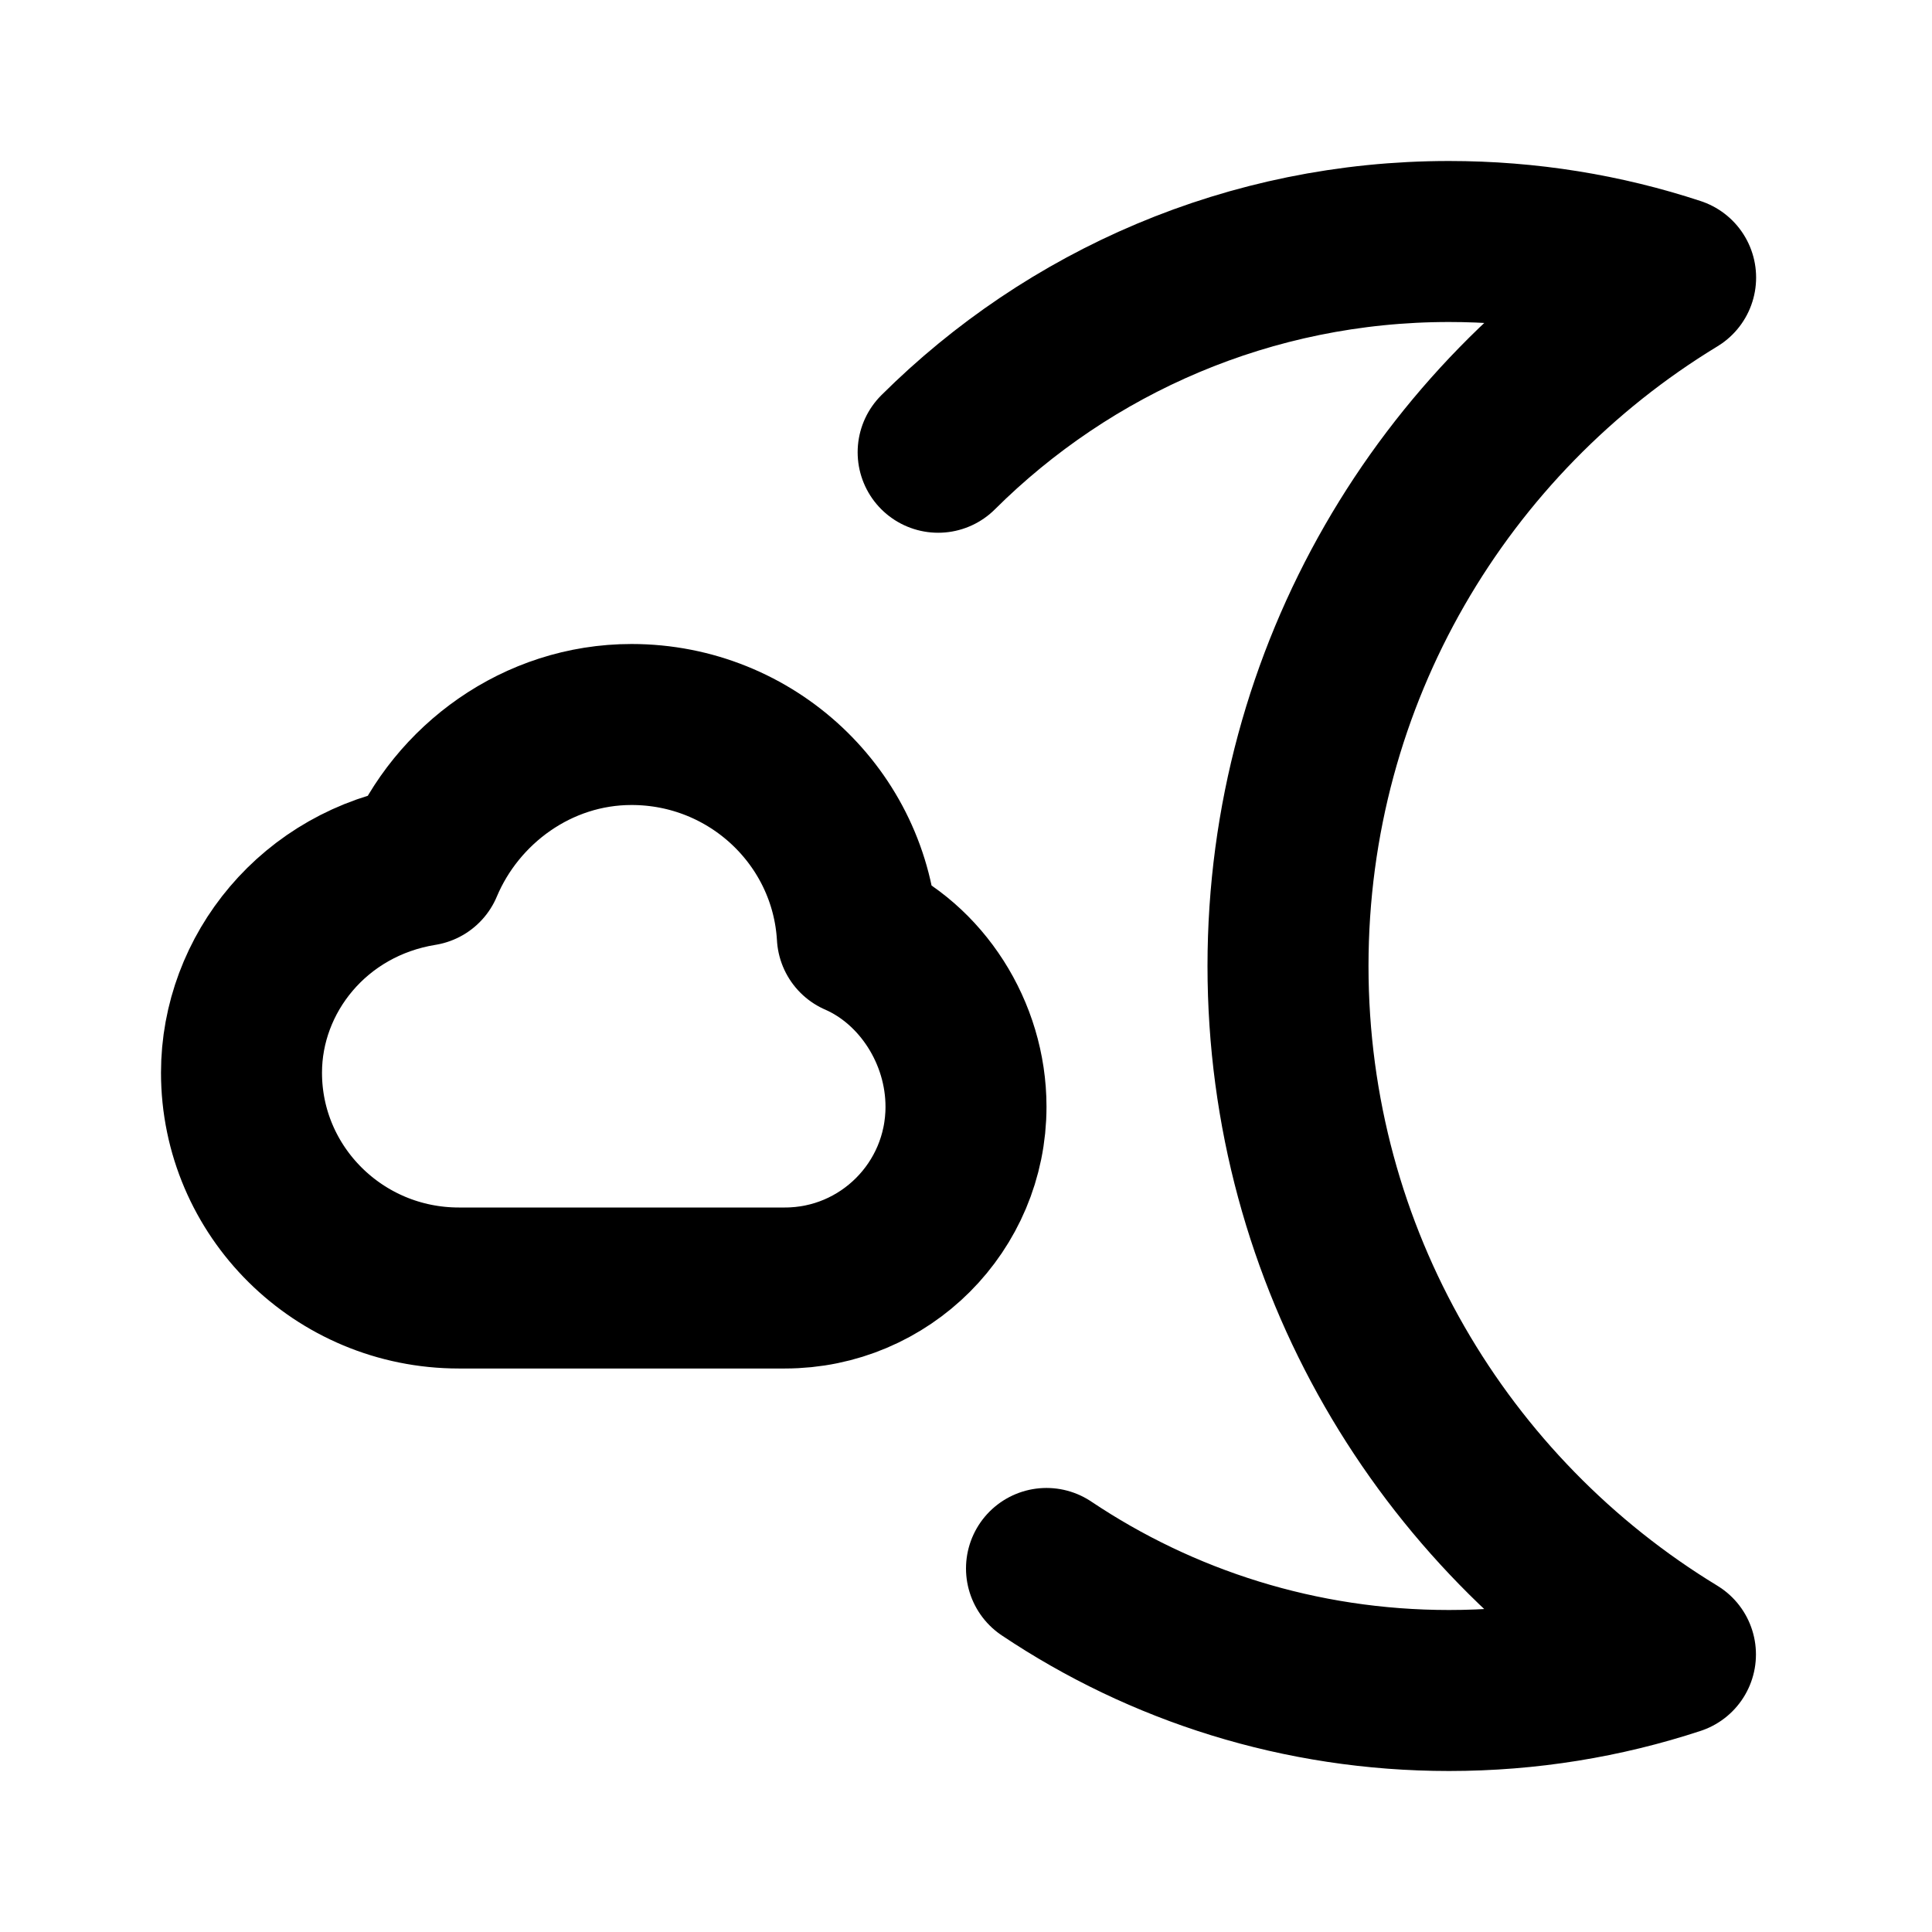
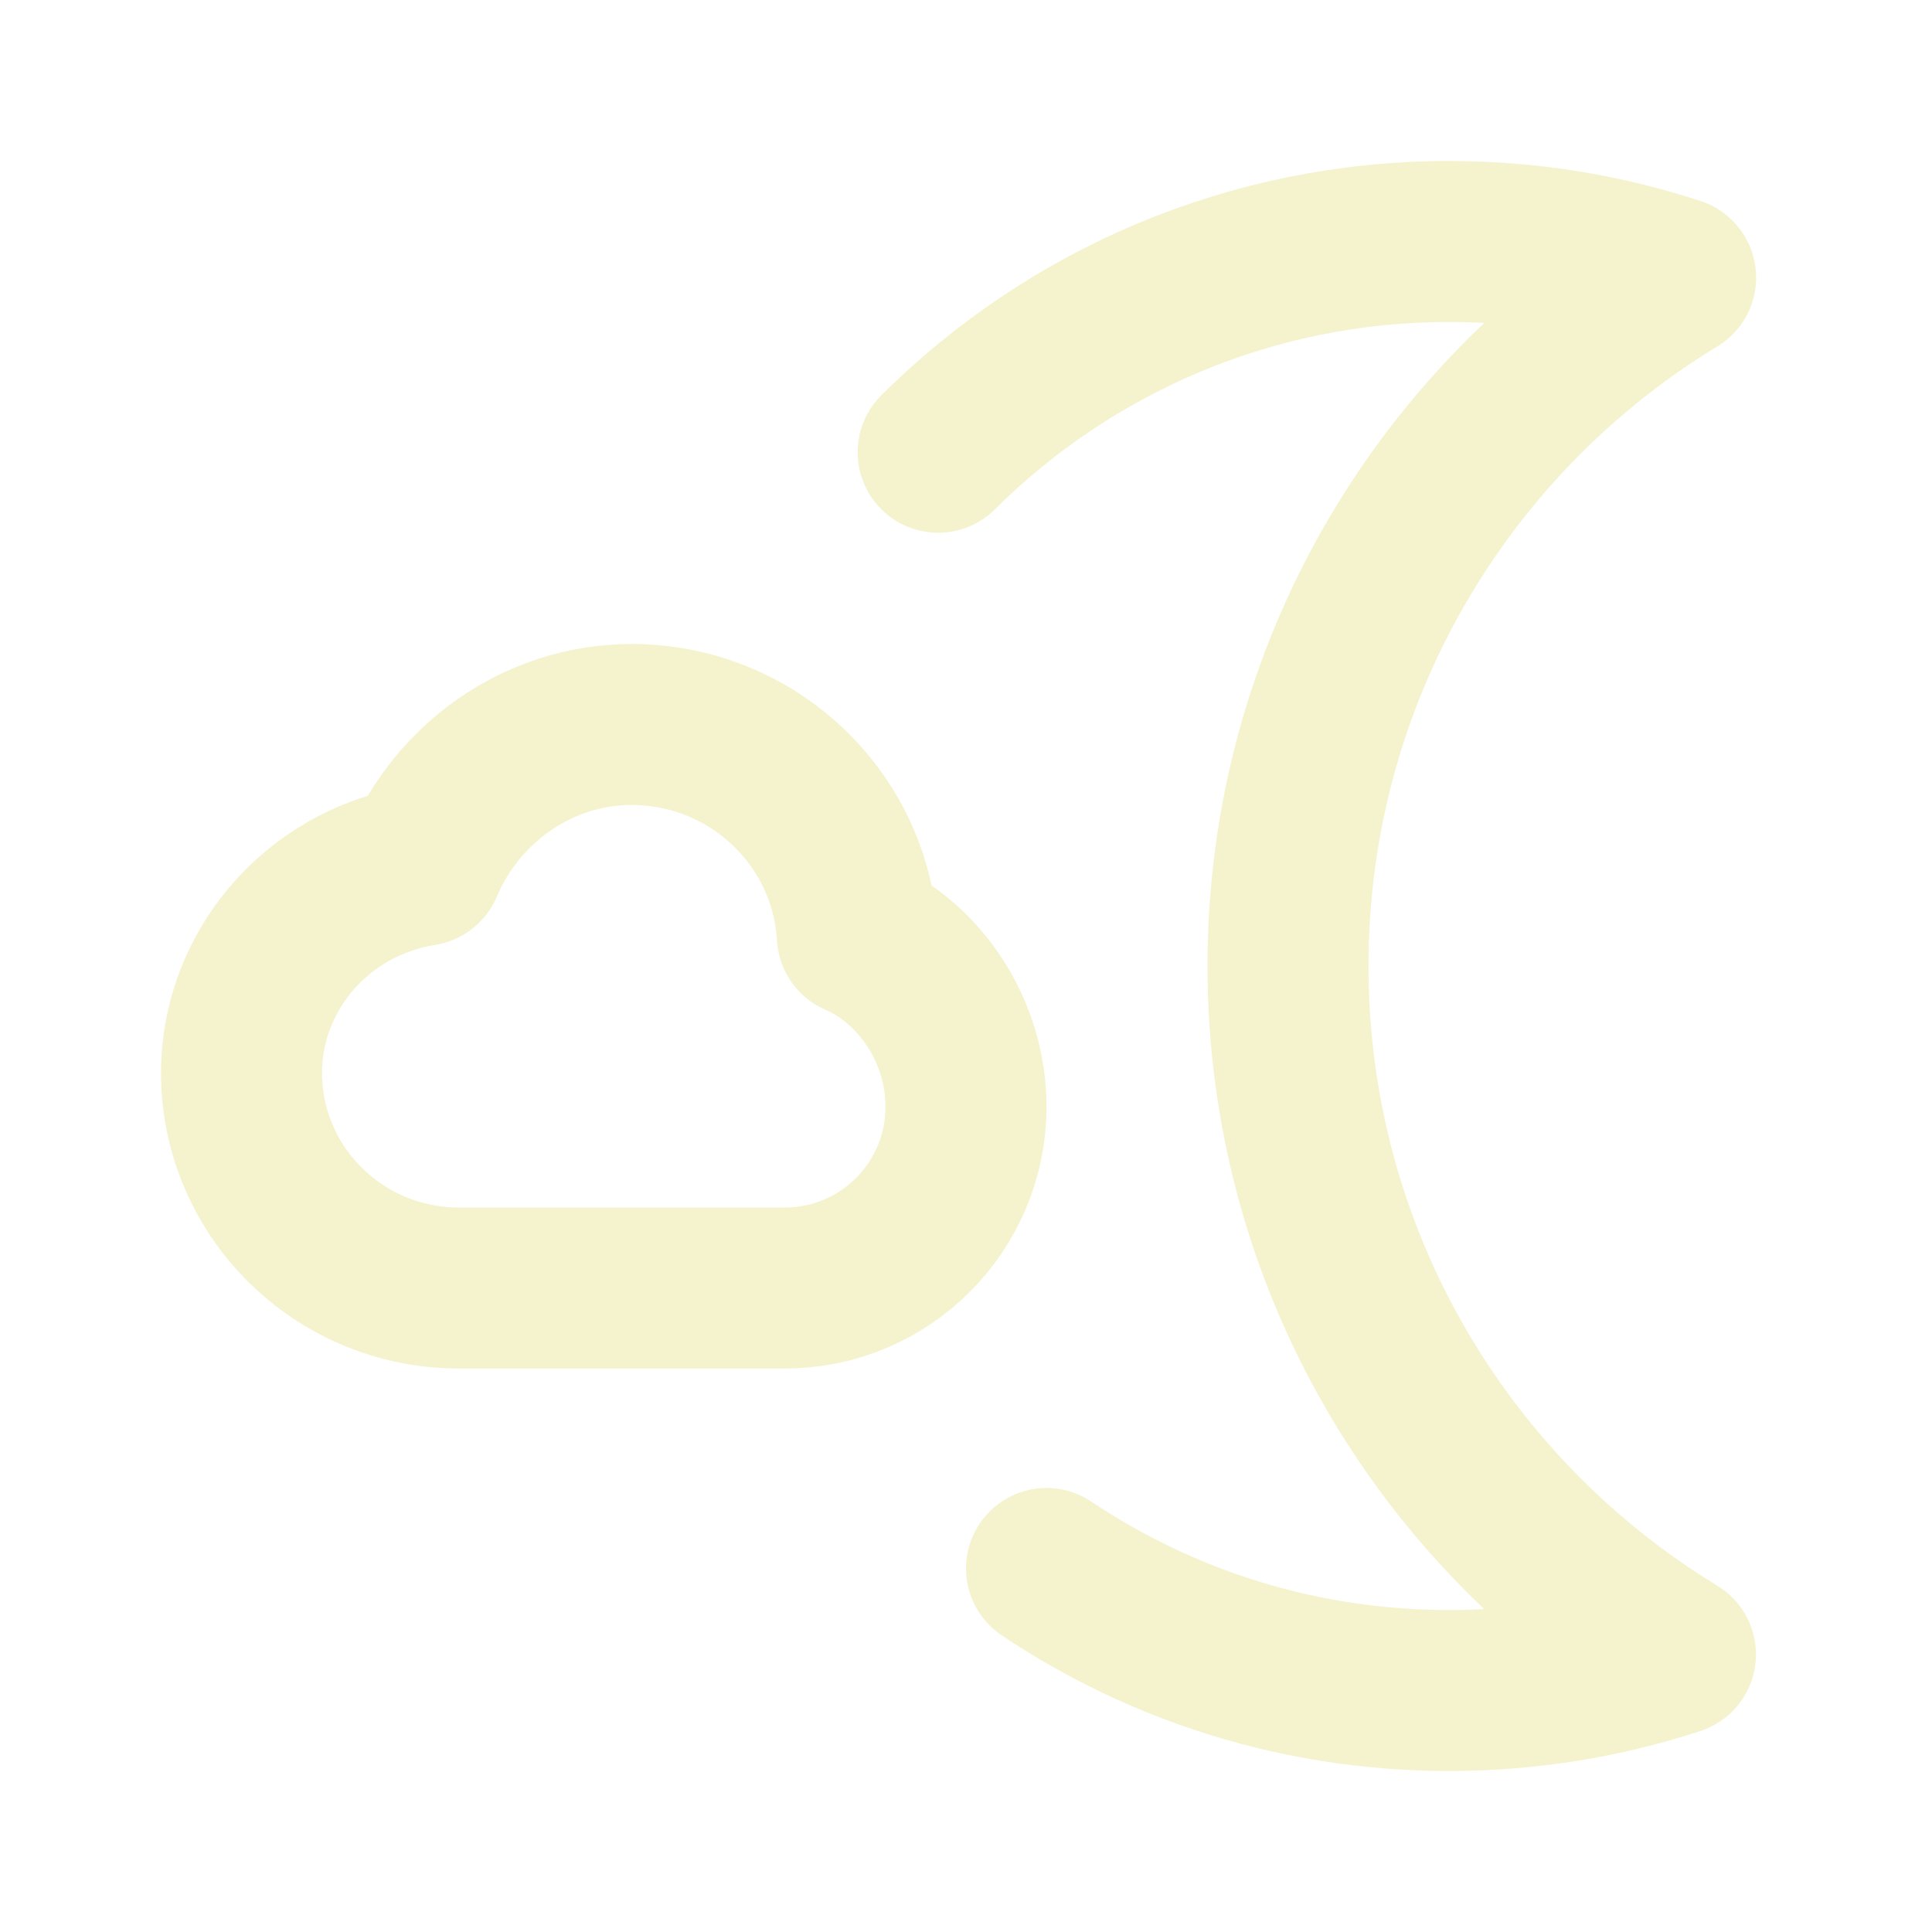
- <svg xmlns="http://www.w3.org/2000/svg" width="800px" height="800px" viewBox="0 0 24 24" fill="none">
-   <path d="M11.654 5.618C13.281 4 15.524 3 18 3C18.983 3 19.929 3.156 20.815 3.448C17.928 5.202 16 8.376 16 12C16 15.623 17.928 18.798 20.813 20.552C19.928 20.843 18.983 21 18 21C16.15 21 14.43 20.442 13 19.484M5.7 16C4.209 16 3 14.802 3 13.325C3 12.1 3.9 10.969 5.25 10.75C5.673 9.743 6.676 9 7.845 9C9.342 9 10.566 10.161 10.65 11.625C11.445 11.972 12 12.825 12 13.748C12 14.992 10.993 16 9.75 16L5.7 16Z" stroke="#000000" stroke-width="2" stroke-linecap="round" stroke-linejoin="round" />
+ <svg xmlns="http://www.w3.org/2000/svg" width="800px" height="800px" viewBox="0 0 24 24" fill="none" stroke="current">
+   <path d="M11.654 5.618C13.281 4 15.524 3 18 3C18.983 3 19.929 3.156 20.815 3.448C17.928 5.202 16 8.376 16 12C16 15.623 17.928 18.798 20.813 20.552C19.928 20.843 18.983 21 18 21C16.15 21 14.43 20.442 13 19.484M5.7 16C4.209 16 3 14.802 3 13.325C3 12.1 3.9 10.969 5.25 10.75C5.673 9.743 6.676 9 7.845 9C9.342 9 10.566 10.161 10.65 11.625C11.445 11.972 12 12.825 12 13.748C12 14.992 10.993 16 9.75 16L5.7 16Z" stroke="#F5F3CE" stroke-width="2" stroke-linecap="round" stroke-linejoin="round" />
</svg>
